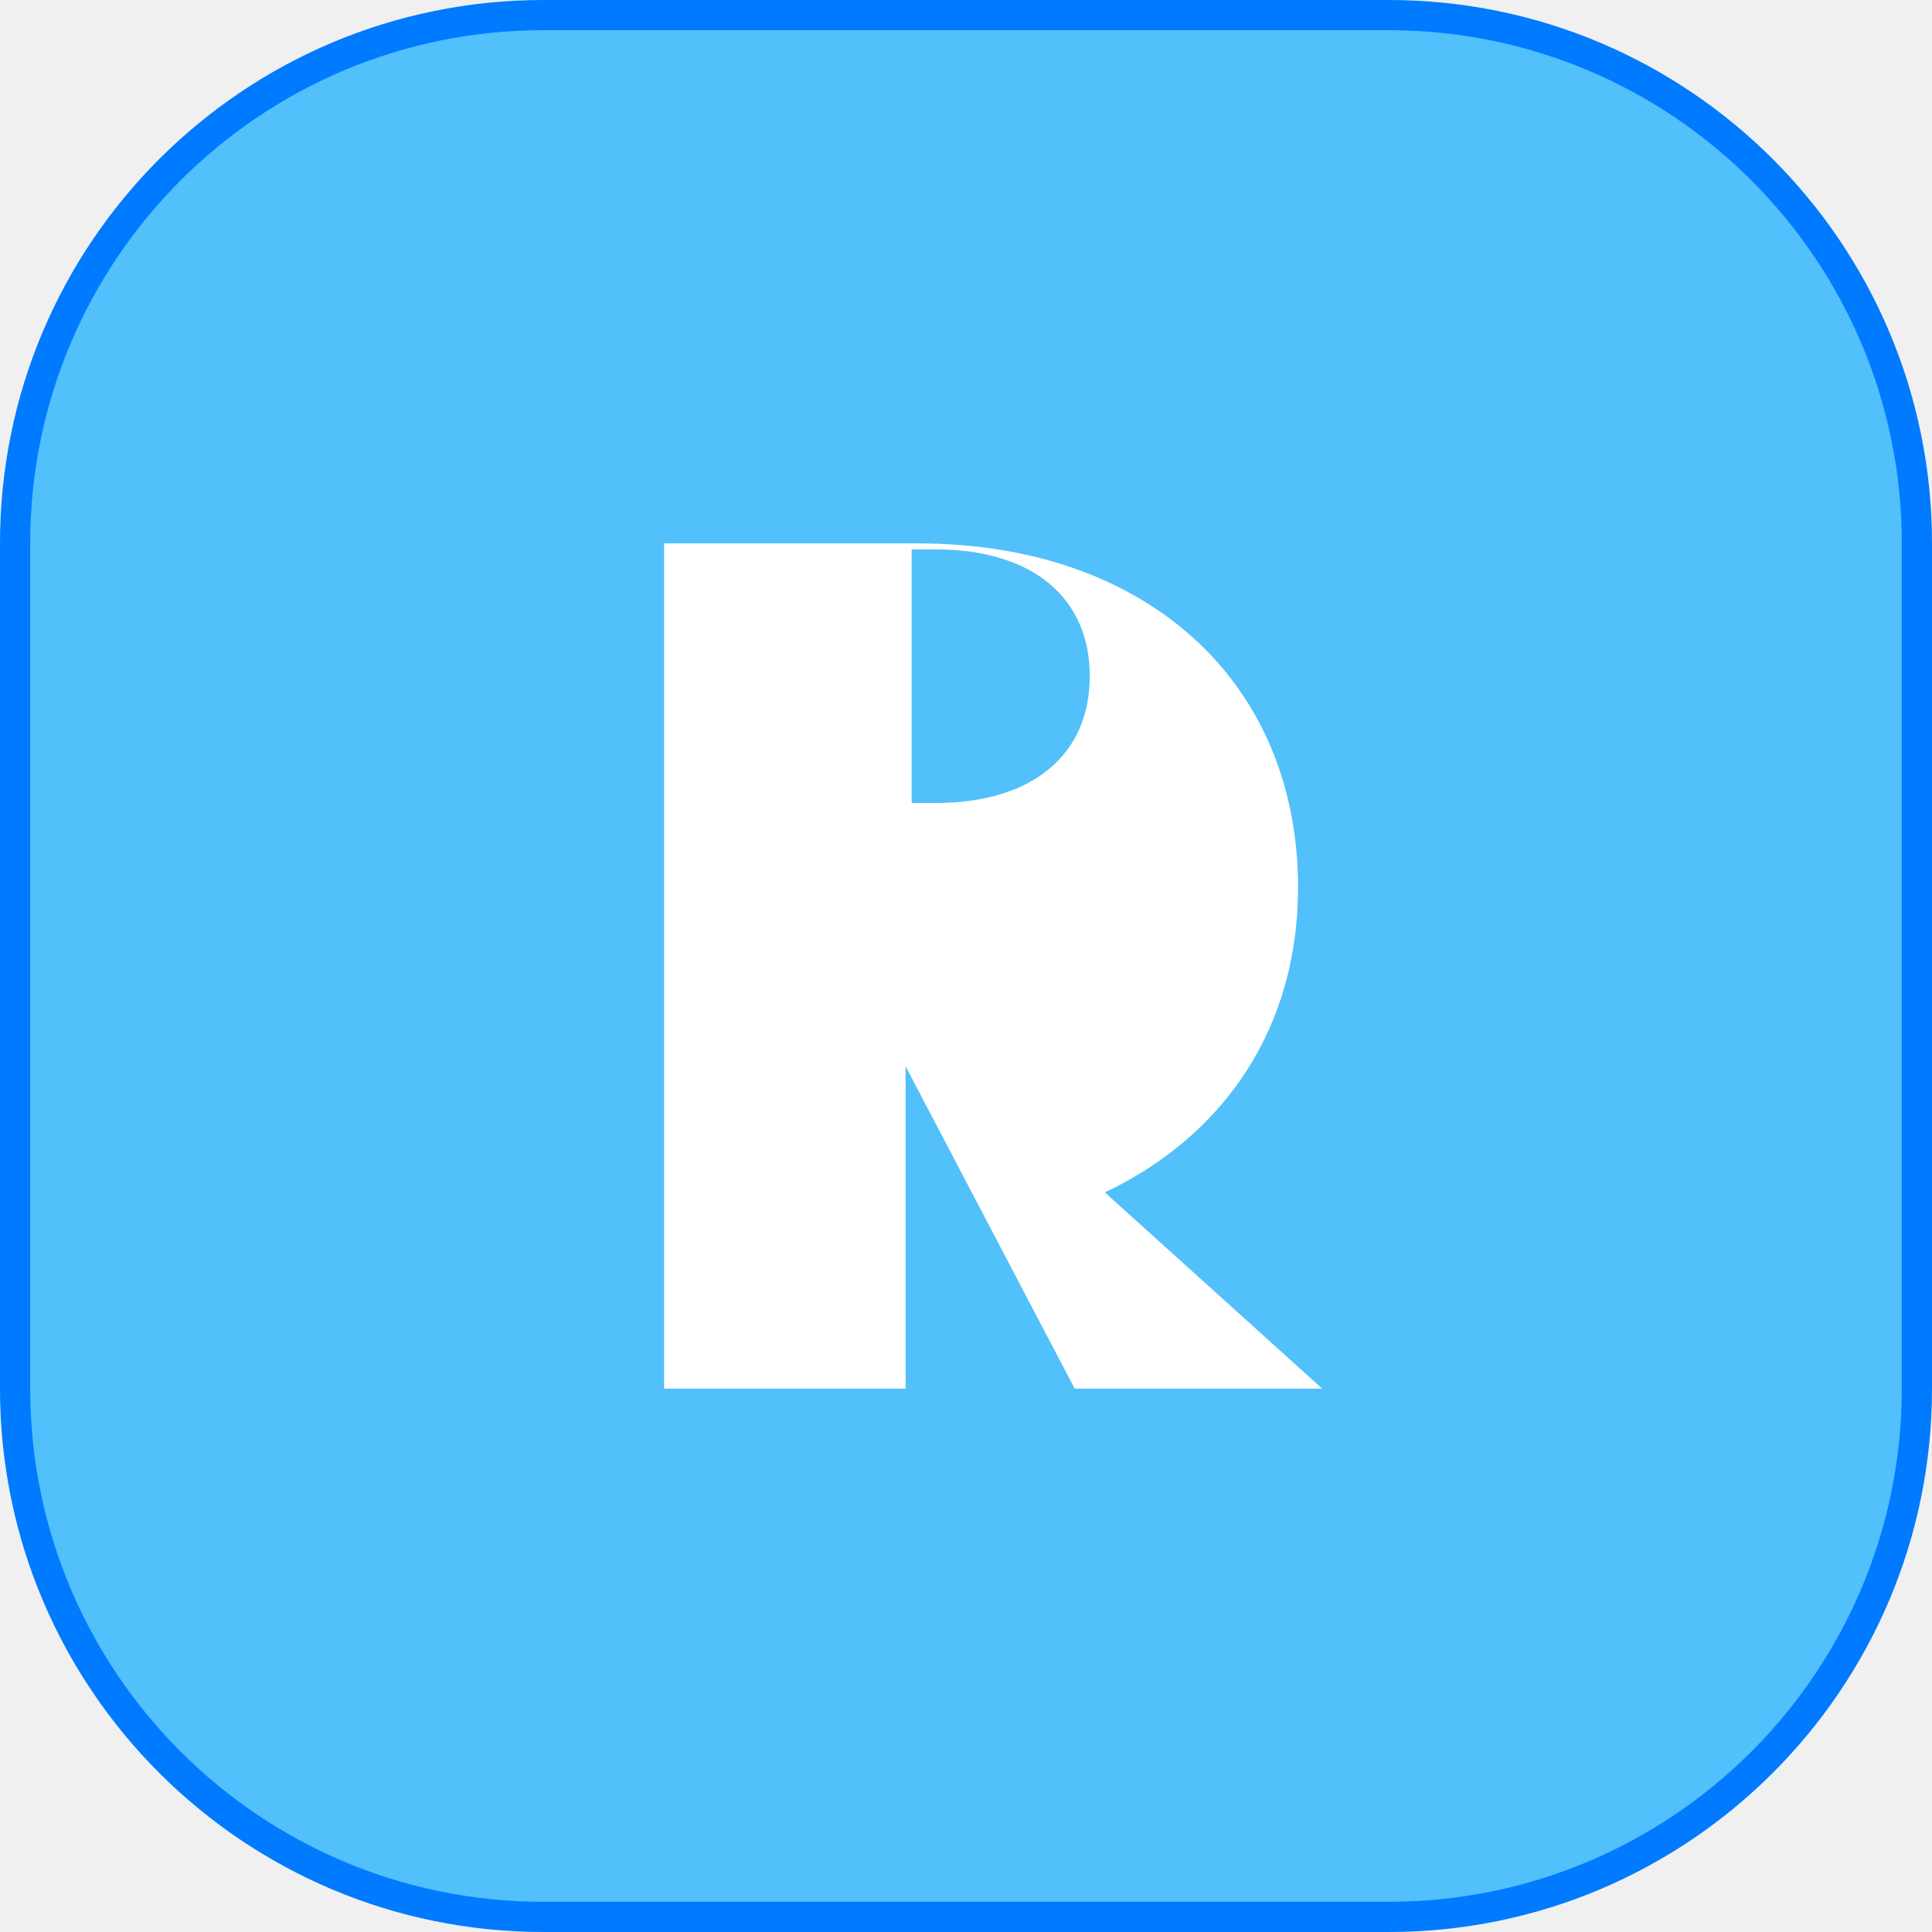
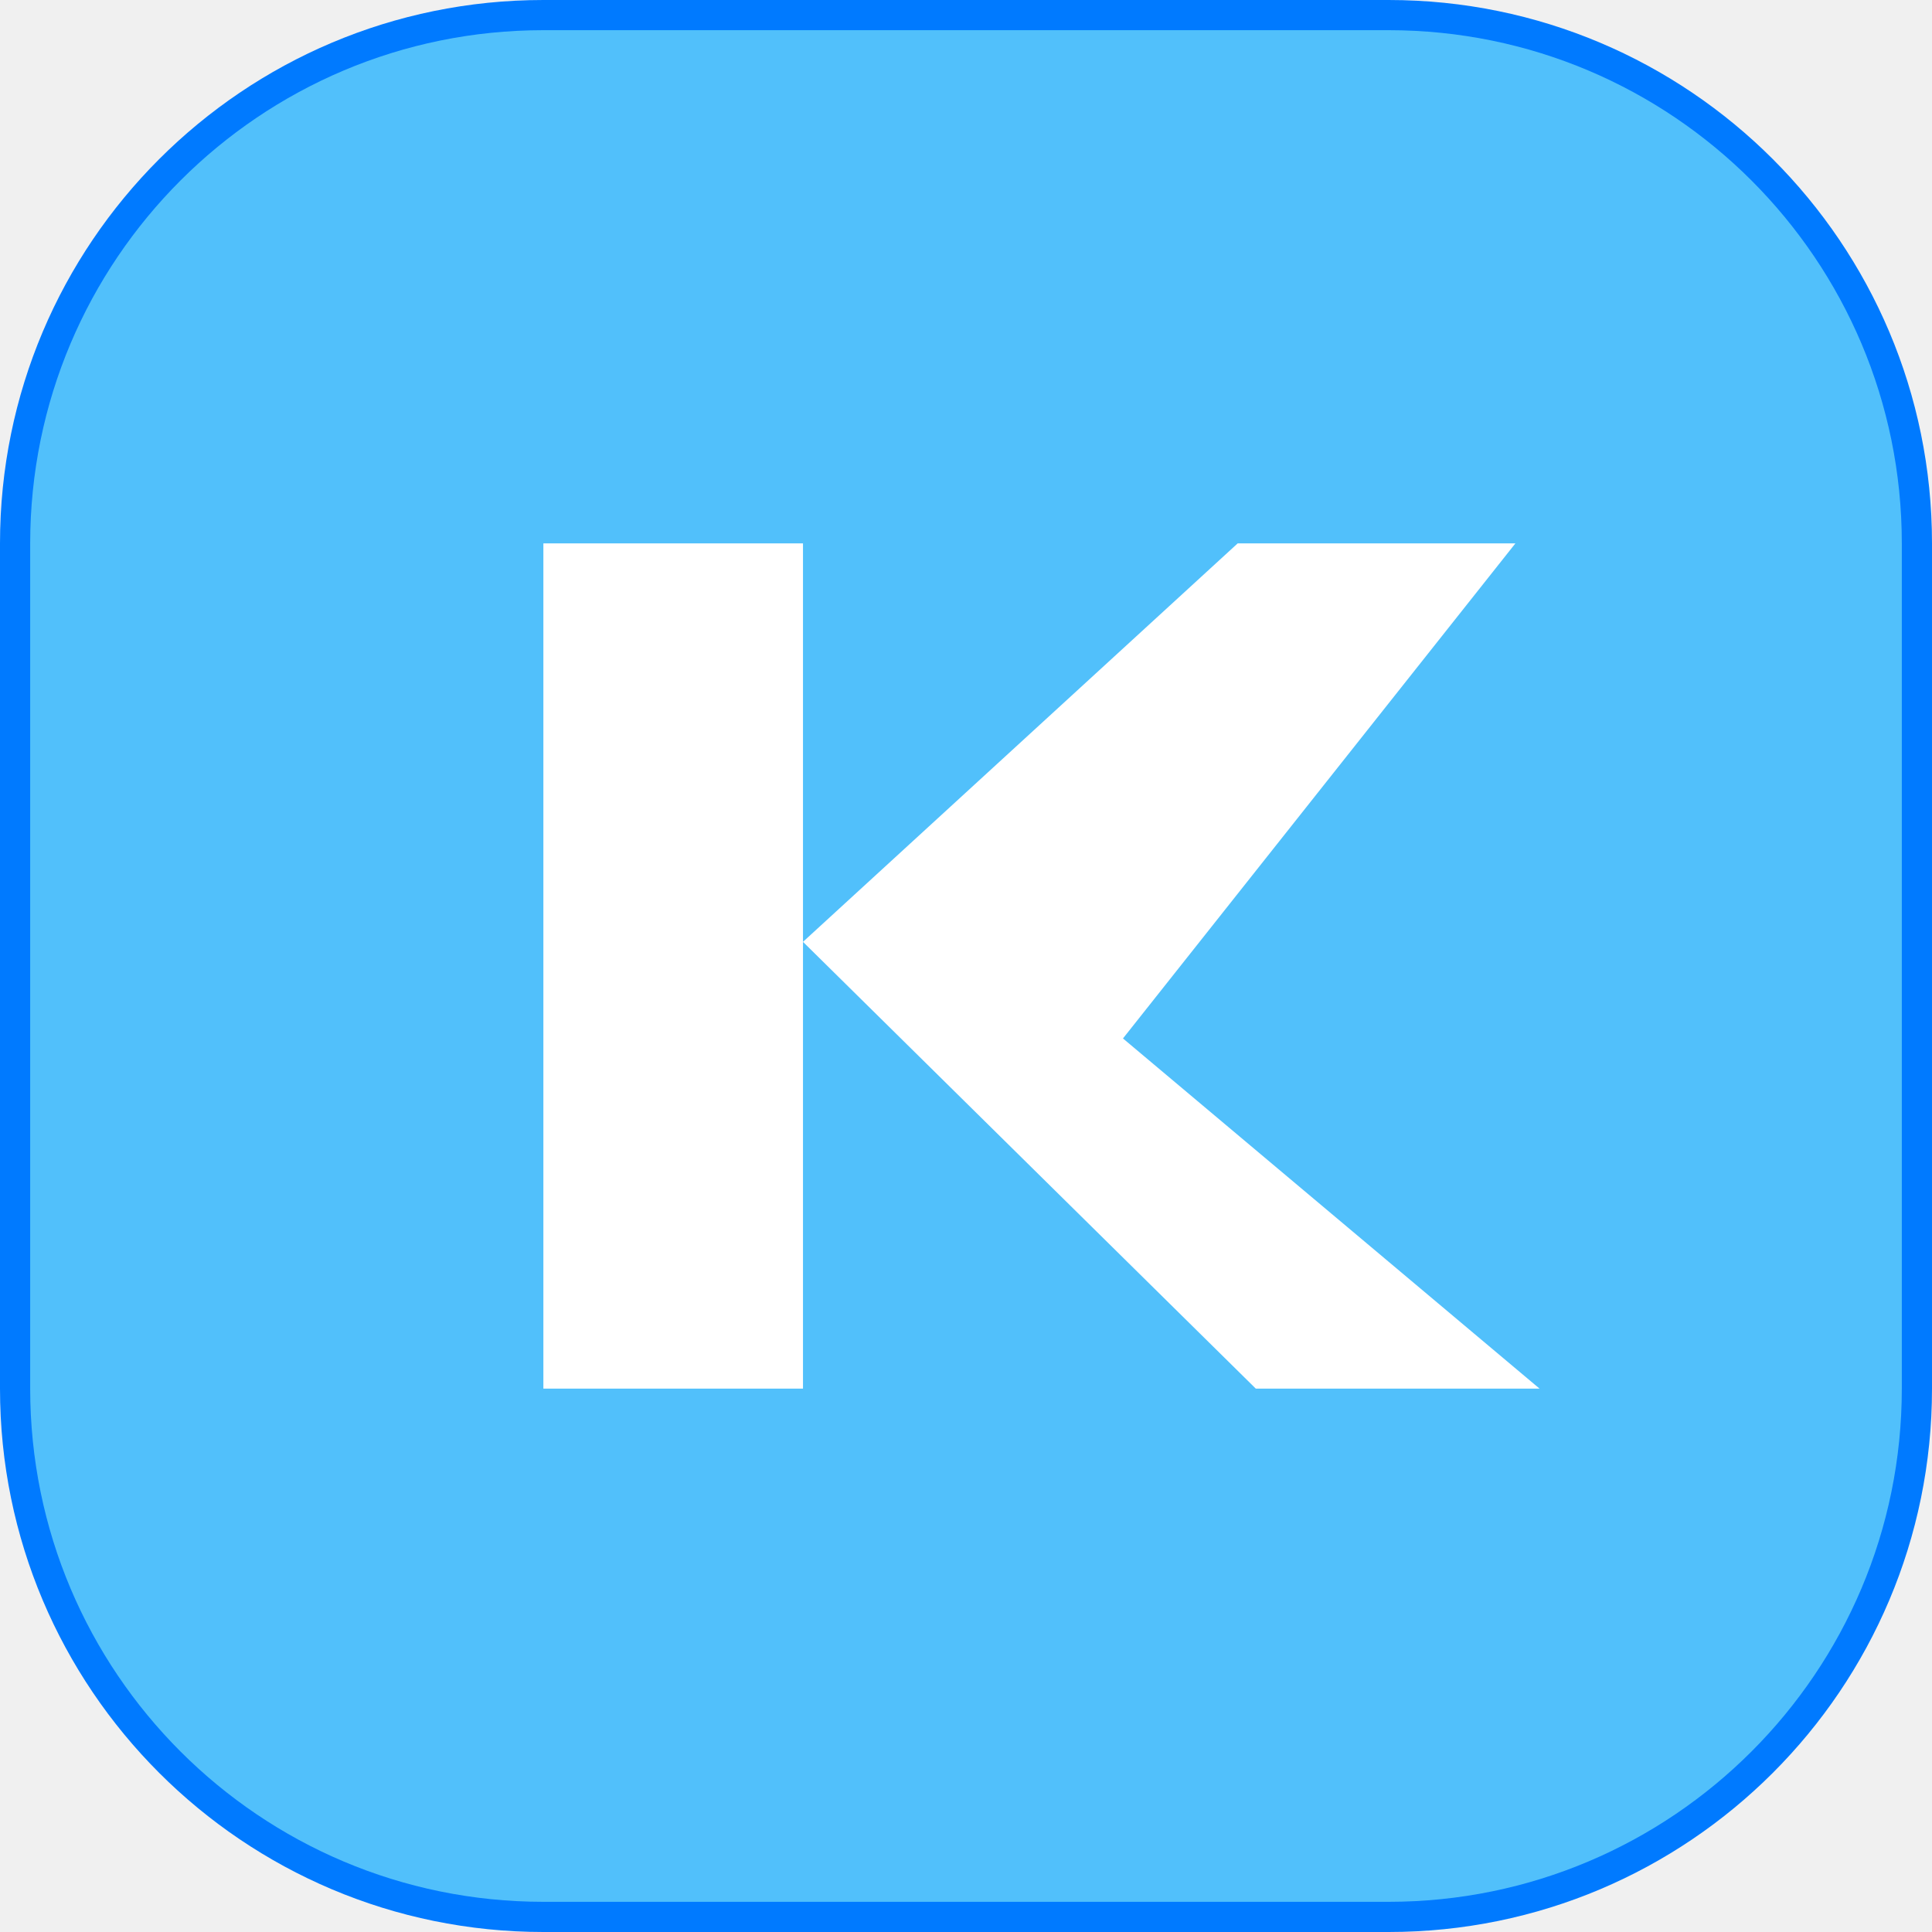
<svg xmlns="http://www.w3.org/2000/svg" viewBox="0 0 64 64" fill="none">
  <rect width="64" height="64" rx="18" fill="#007AFF" />
  <rect x="1" y="1" width="62" height="62" rx="17" fill="url(#g)" fill-opacity="0.9" />
-   <path d="M22 18h8.4c7.6 0 12.6 4.6 12.6 11.4 0 4.6-2.4 8.2-6.4 10.1L43.8 46h-8.2l-6.4-12.2H30V46h-8V18zm8.2 7.2V26.6h.8c3.2 0 5.1-1.6 5.1-4.2s-1.9-4.2-5.1-4.2h-.8z" fill="#fff" />
+   <path d="M18 18h8.6v13.2L41 18h9.2L37.2 34.4 51 46h-9.4L26.6 31.2V46H18V18z" fill="#fff" />
  <defs>
    <linearGradient id="g" x1="8" y1="4" x2="60" y2="60">
      <stop stop-color="#5AC8FA" />
      <stop offset="1" stop-color="#007AFF" />
    </linearGradient>
  </defs>
</svg>
